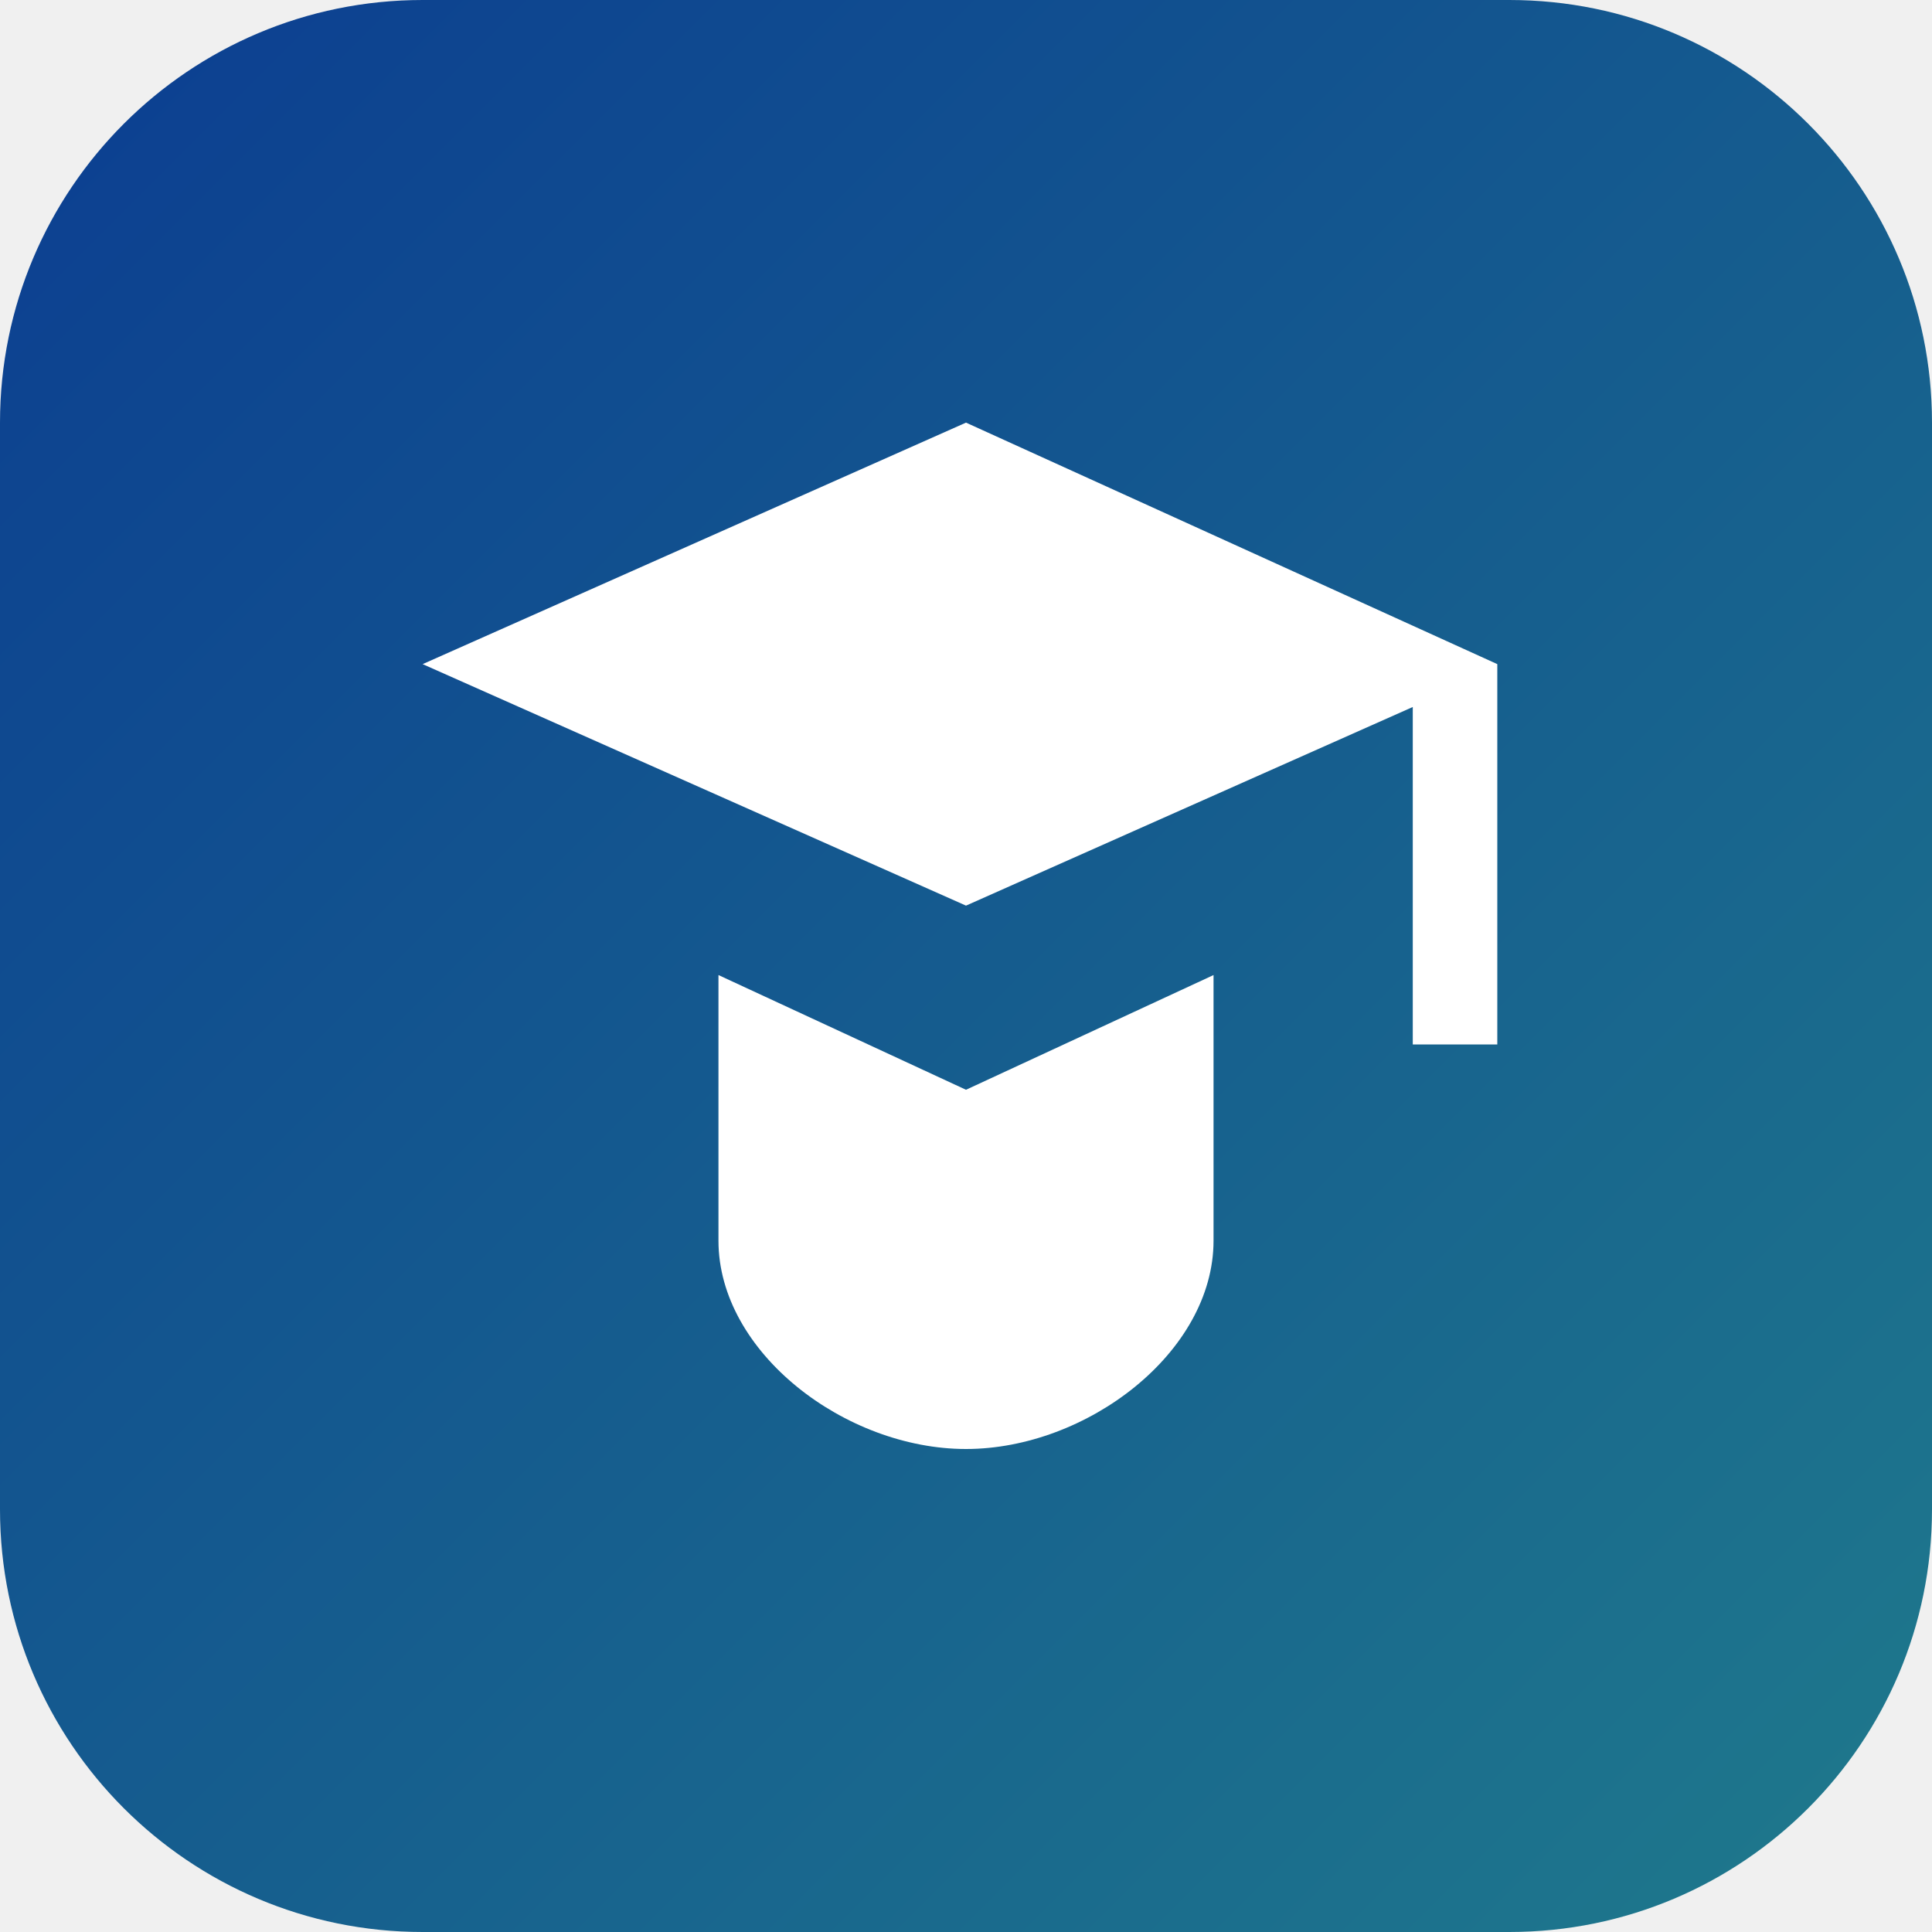
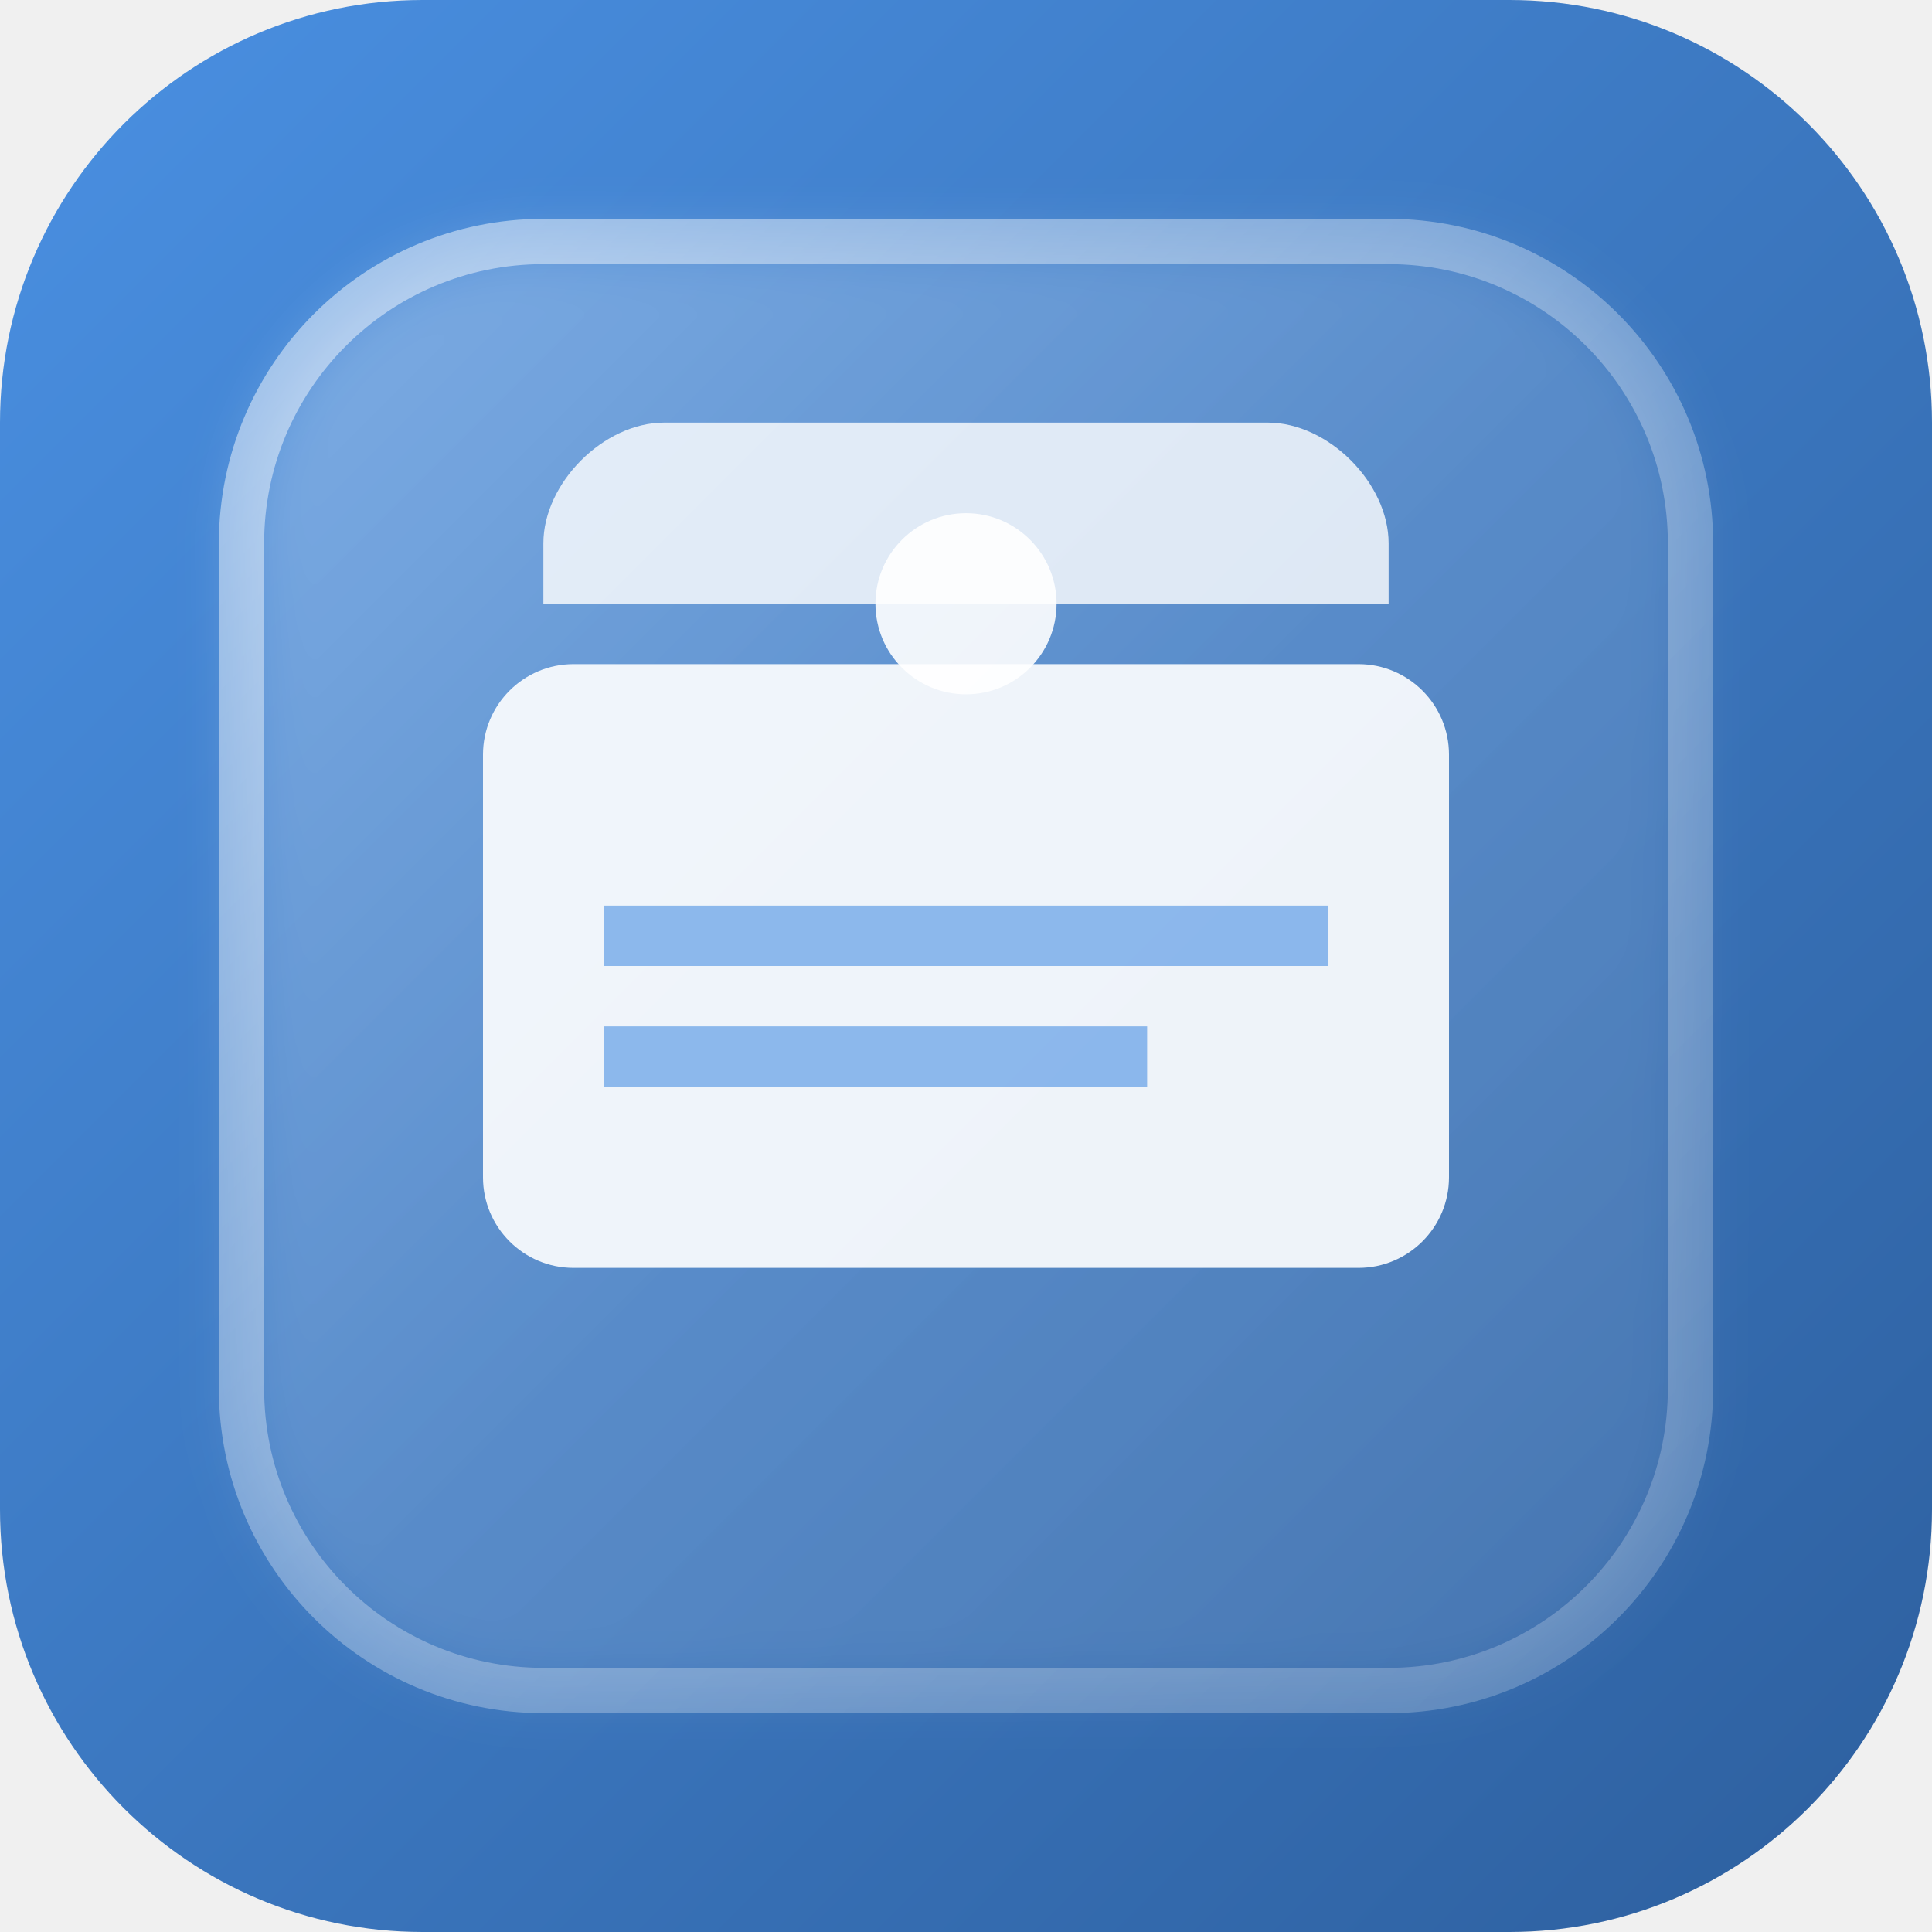
<svg xmlns="http://www.w3.org/2000/svg" viewBox="0 0 64 64">
  <defs>
-     <linearGradient id="bg" x1="0" y1="0" x2="1" y2="1">
-       <stop offset="0%" stop-color="#0b3d91" />
-       <stop offset="100%" stop-color="#1f7a8c" />
+     <linearGradient id="bgGradient" x1="0" y1="0" x2="1" y2="1">
+       <stop offset="0%" stop-color="#4A90E2" />
+       <stop offset="100%" stop-color="#2D5F9E" />
    </linearGradient>
+     <linearGradient id="glassGradient" x1="0" y1="0" x2="1" y2="1">
+       <stop offset="0%" stop-color="#ffffff" stop-opacity="0.3" />
+       <stop offset="50%" stop-color="#ffffff" stop-opacity="0.15" />
+       <stop offset="100%" stop-color="#ffffff" stop-opacity="0.1" />
+     </linearGradient>
+     <linearGradient id="borderGradient" x1="0" y1="0" x2="1" y2="1">
+       <stop offset="0%" stop-color="#ffffff" stop-opacity="0.5" />
+       <stop offset="50%" stop-color="#ffffff" stop-opacity="0.3" />
+       <stop offset="100%" stop-color="#ffffff" stop-opacity="0.2" />
+     </linearGradient>
+     <filter id="blur">
+       <feGaussianBlur in="SourceGraphic" stdDeviation="1" />
+     </filter>
  </defs>
-   <rect width="64" height="64" rx="14" fill="url(#bg)" />
-   <path d="M32 14 14 22l18 8 14.8-6.58V34.6h2.8V22L32 14Zm-8.2 18.3v8.8c0 3.7 4.2 6.9 8.2 6.9s8.2-3.2 8.2-6.9v-8.8L32 36.1l-8.2-3.8Z" fill="#ffffff" />
+   <rect width="64" height="64" rx="14" fill="url(#bgGradient)" />
+   <rect x="8" y="8" width="48" height="48" rx="10" fill="url(#glassGradient)" filter="url(#blur)" />
+   <rect x="8" y="8" width="48" height="48" rx="10" fill="none" stroke="url(#borderGradient)" stroke-width="1.5" />
+   <rect x="16" y="22" width="32" height="20" rx="3" fill="#ffffff" opacity="0.9" />
+   <path d="M20 30h24v2H20z" fill="#4A90E2" opacity="0.6" />
+   <path d="M20 34h18v2H20z" fill="#4A90E2" opacity="0.6" />
+   <path d="M18 18c0-2 2-4 4-4h20c2 0 4 2 4 4v2H18v-2z" fill="#ffffff" opacity="0.8" />
+   <circle cx="32" cy="20" r="3" fill="#ffffff" opacity="0.9" />
</svg>
